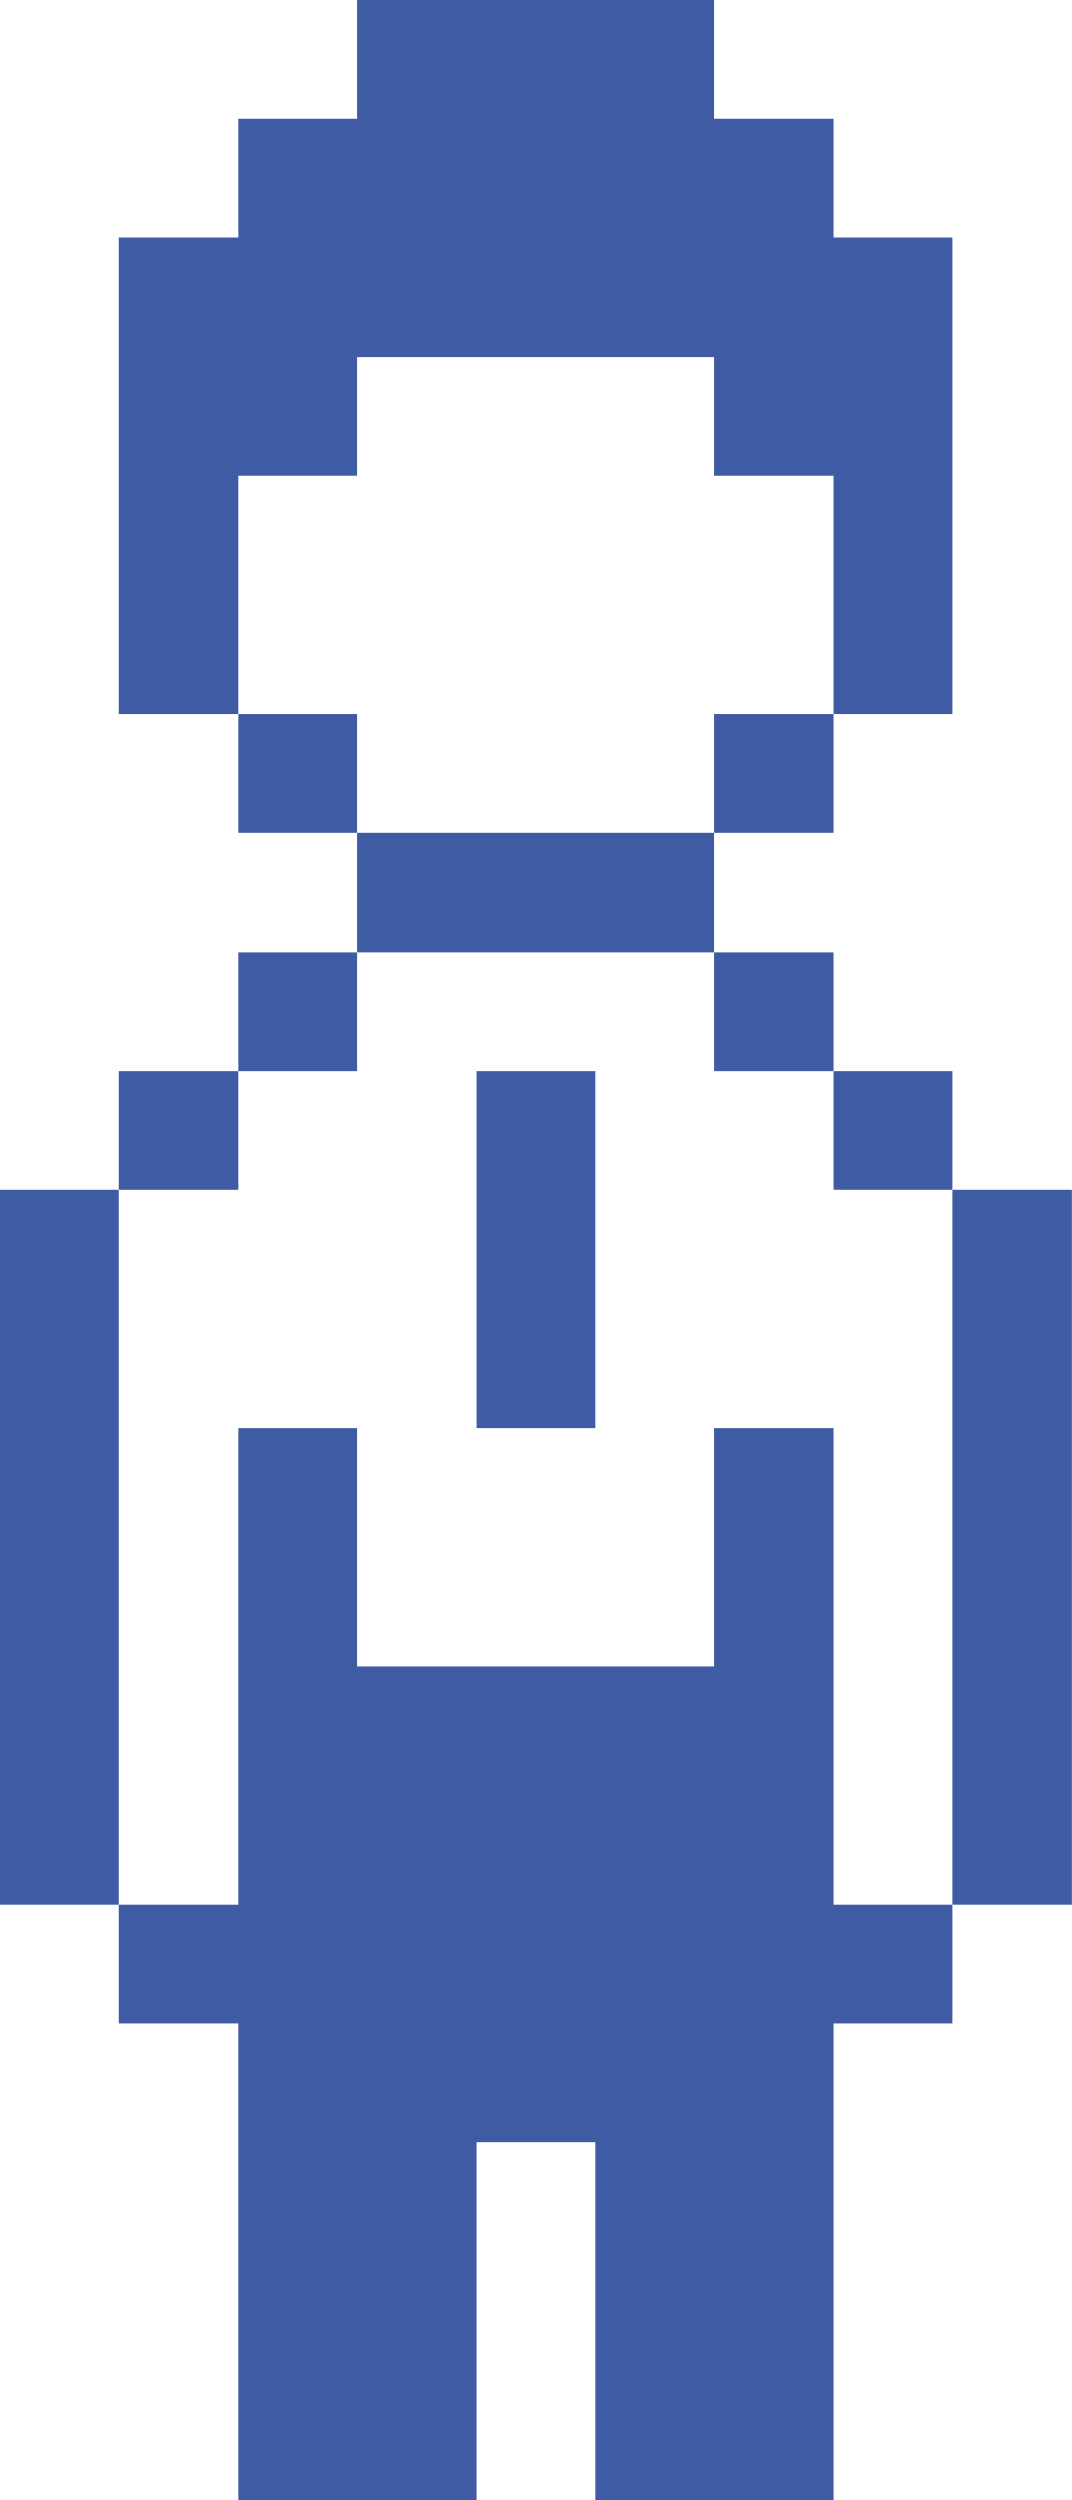
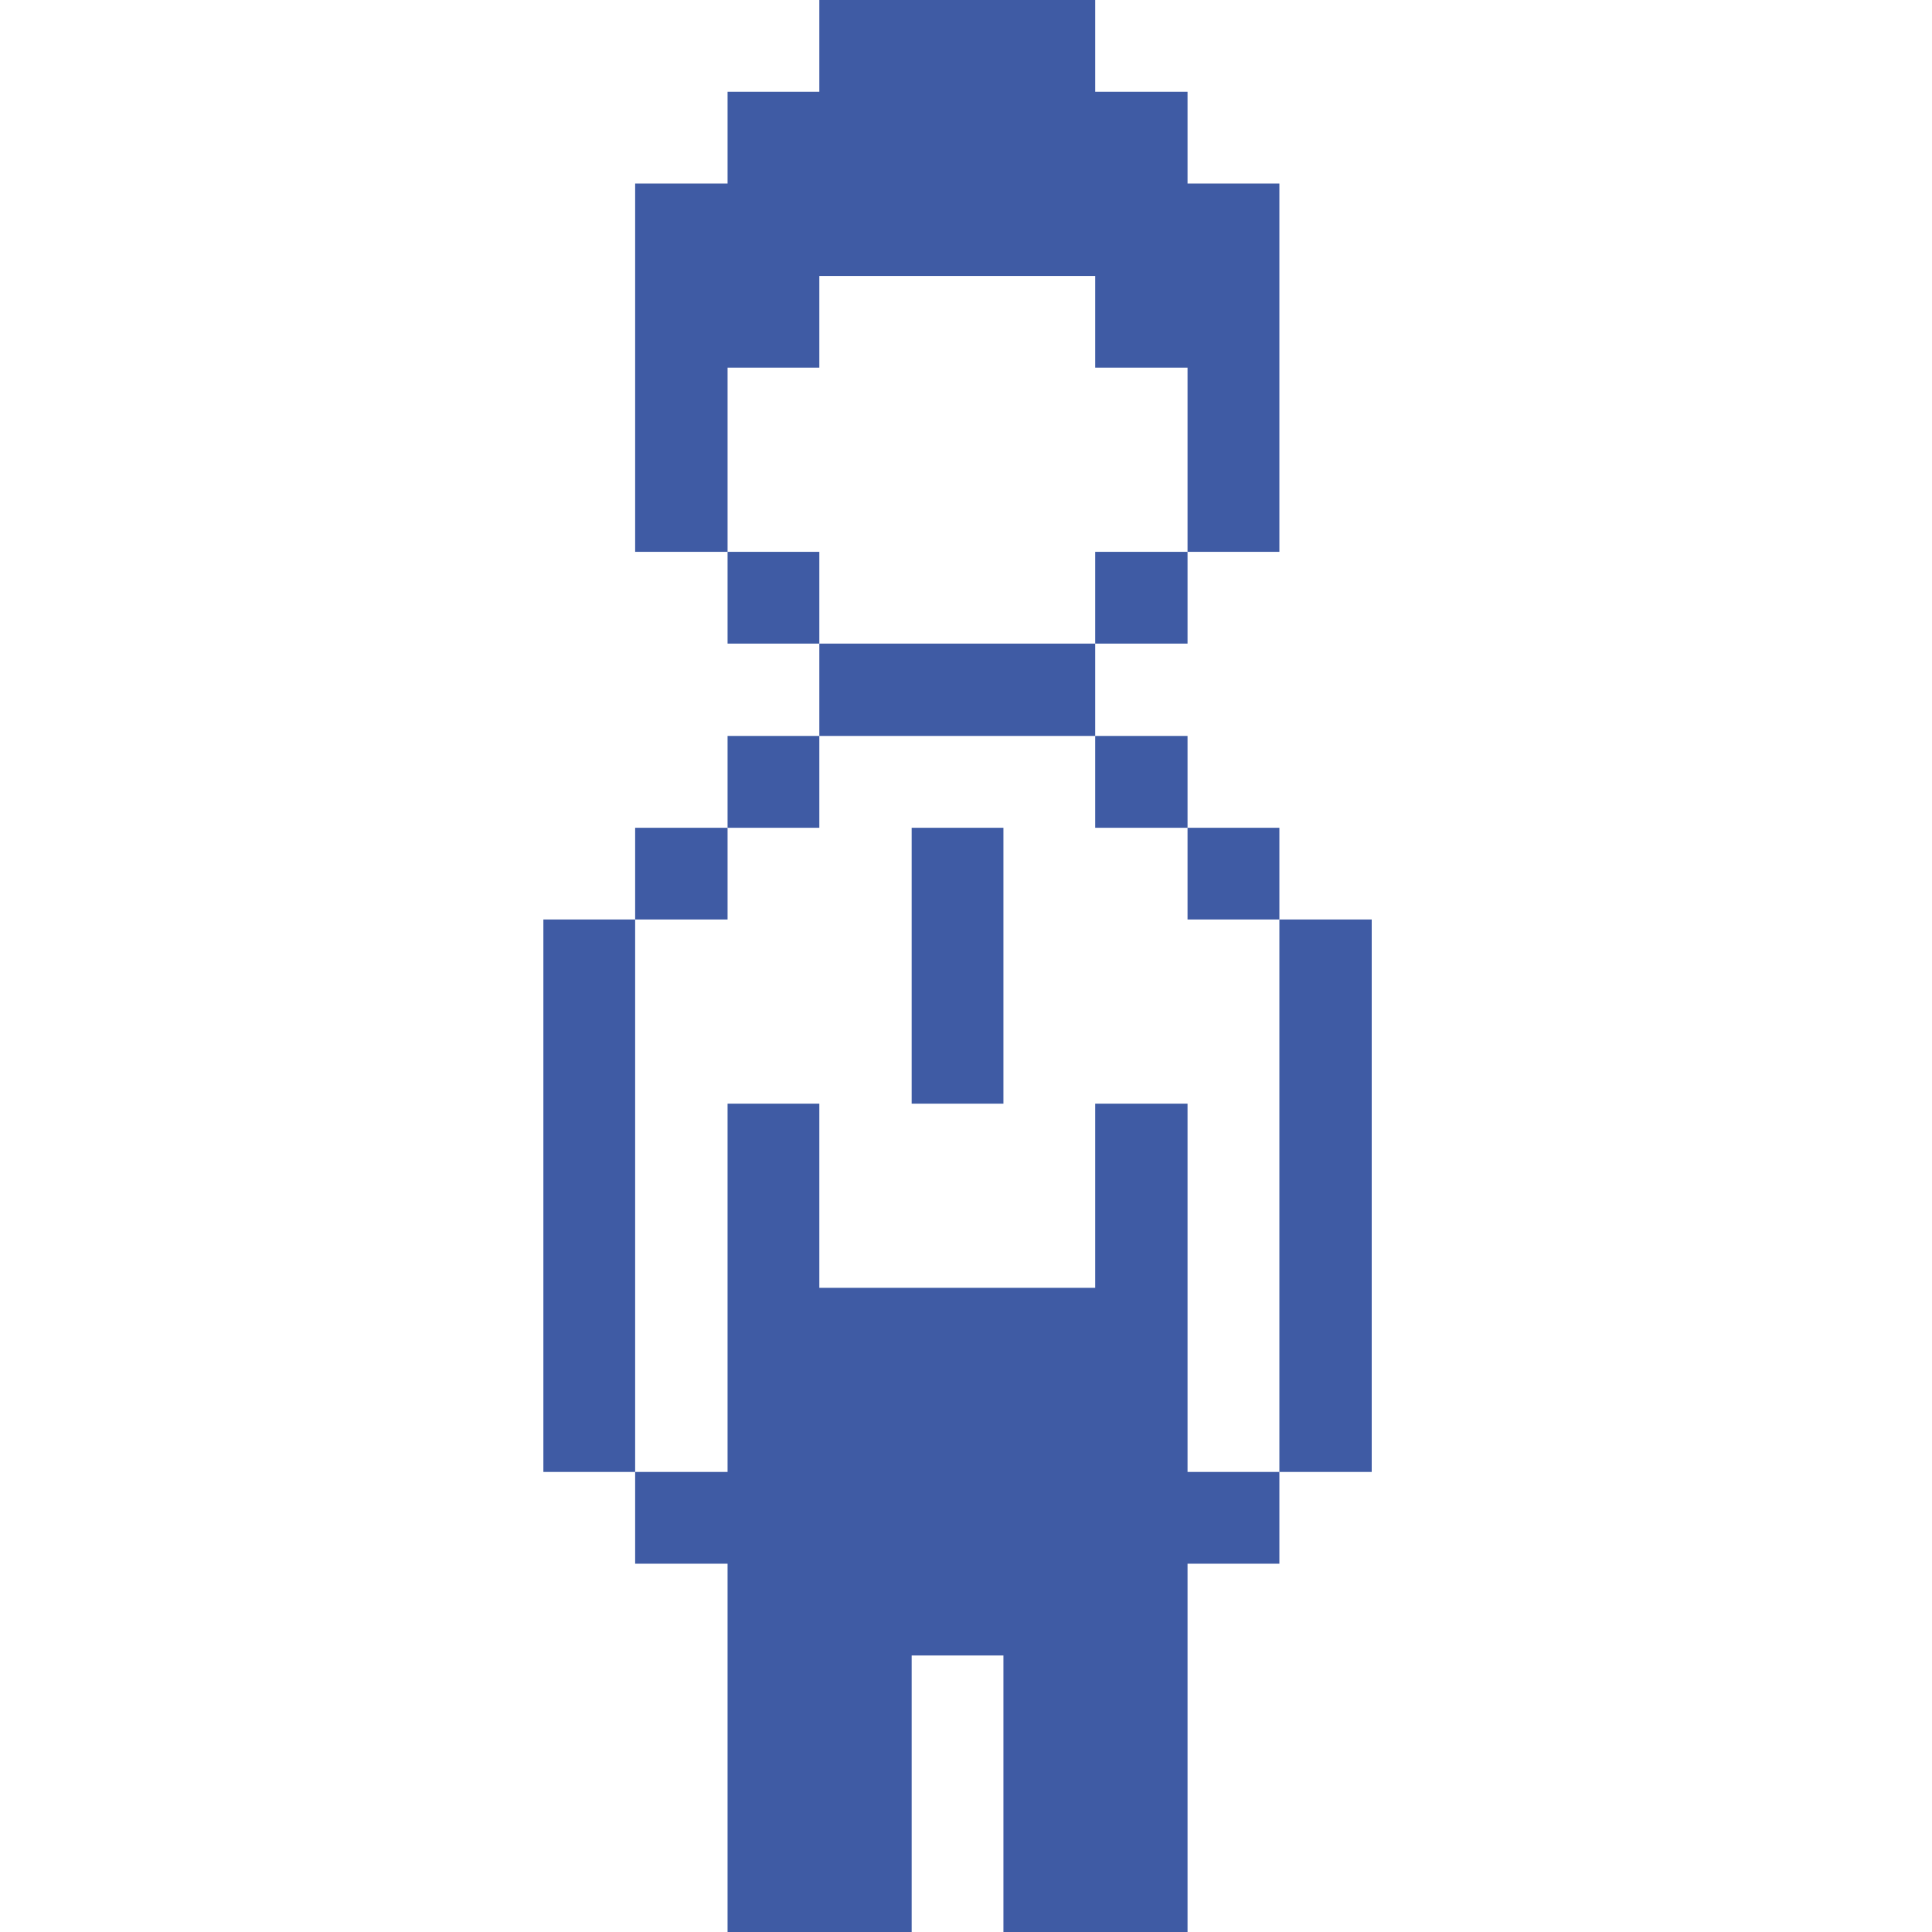
- <svg xmlns="http://www.w3.org/2000/svg" preserveAspectRatio="none" overflow="visible" style="display: block;" width="10.29" height="24" viewBox="0 0 10.29 24" fill="none">
-   <g id="Group">
-     <path id="Vector" d="M10.29 11.422H9.143V18.285H10.29V11.422Z" fill="#3F5BA4" />
-     <path id="Vector_2" d="M9.143 10.283H8.002V11.422H9.143V10.283Z" fill="#3F5BA4" />
-     <path id="Vector_3" d="M8.002 13.71H6.855V15.998H3.428V13.71H2.288V18.285H1.14V19.425H2.288V24H4.575V20.565H5.715V24H8.002V19.425H9.143V18.285H8.002V13.71Z" fill="#3F5BA4" />
-     <path id="Vector_4" d="M8.002 9.143H6.855V10.283H8.002V9.143Z" fill="#3F5BA4" />
-     <path id="Vector_5" d="M8.002 6.855H6.855V7.995H8.002V6.855Z" fill="#3F5BA4" />
-     <path id="Vector_6" d="M5.715 10.283H4.575V13.71H5.715V10.283Z" fill="#3F5BA4" />
-     <path id="Vector_7" d="M6.855 7.995H3.428V9.143H6.855V7.995Z" fill="#3F5BA4" />
-     <path id="Vector_8" d="M3.428 9.143H2.288V10.283H3.428V9.143Z" fill="#3F5BA4" />
-     <path id="Vector_9" d="M3.428 6.855H2.288V7.995H3.428V6.855Z" fill="#3F5BA4" />
-     <path id="Vector_10" d="M2.288 10.283H1.14V11.422H2.288V10.283Z" fill="#3F5BA4" />
-     <path id="Vector_11" d="M3.428 4.567V3.428H6.855V4.567H8.002V6.855H9.143V2.28H8.002V1.14H6.855V0H3.428V1.14H2.288V2.28H1.14V6.855H2.288V4.567H3.428Z" fill="#3F5BA4" />
-     <path id="Vector_12" d="M1.14 11.422H0V18.285H1.14V11.422Z" fill="#3F5BA4" />
-   </g>
+ <svg xmlns="http://www.w3.org/2000/svg" width="24" height="24" viewBox="0 0 24 24" fill="none">
+   <path d="M17.04 11.422H15.893V18.285H17.04V11.422Z" fill="#3F5BA4" />
+   <path d="M15.893 10.283H14.752V11.422H15.893V10.283Z" fill="#3F5BA4" />
+   <path d="M14.752 13.71H13.605V15.998H10.178V13.71H9.038V18.285H7.89V19.425H9.038V24H11.325V20.565H12.465V24H14.752V19.425H15.893V18.285H14.752V13.71Z" fill="#3F5BA4" />
+   <path d="M14.752 9.142H13.605V10.283H14.752V9.142Z" fill="#3F5BA4" />
+   <path d="M14.752 6.855H13.605V7.995H14.752V6.855Z" fill="#3F5BA4" />
+   <path d="M12.465 10.283H11.325V13.71H12.465V10.283Z" fill="#3F5BA4" />
+   <path d="M13.605 7.995H10.178V9.142H13.605V7.995Z" fill="#3F5BA4" />
+   <path d="M10.178 9.142H9.038V10.283H10.178V9.142Z" fill="#3F5BA4" />
+   <path d="M10.178 6.855H9.038V7.995H10.178V6.855Z" fill="#3F5BA4" />
+   <path d="M9.038 10.283H7.89V11.422H9.038V10.283Z" fill="#3F5BA4" />
+   <path d="M10.178 4.567V3.428H13.605V4.567H14.752V6.855H15.893V2.28H14.752V1.14H13.605V0H10.178V1.14H9.038V2.28H7.89V6.855H9.038V4.567H10.178Z" fill="#3F5BA4" />
+   <path d="M7.89 11.422H6.75V18.285H7.89V11.422Z" fill="#3F5BA4" />
</svg>
